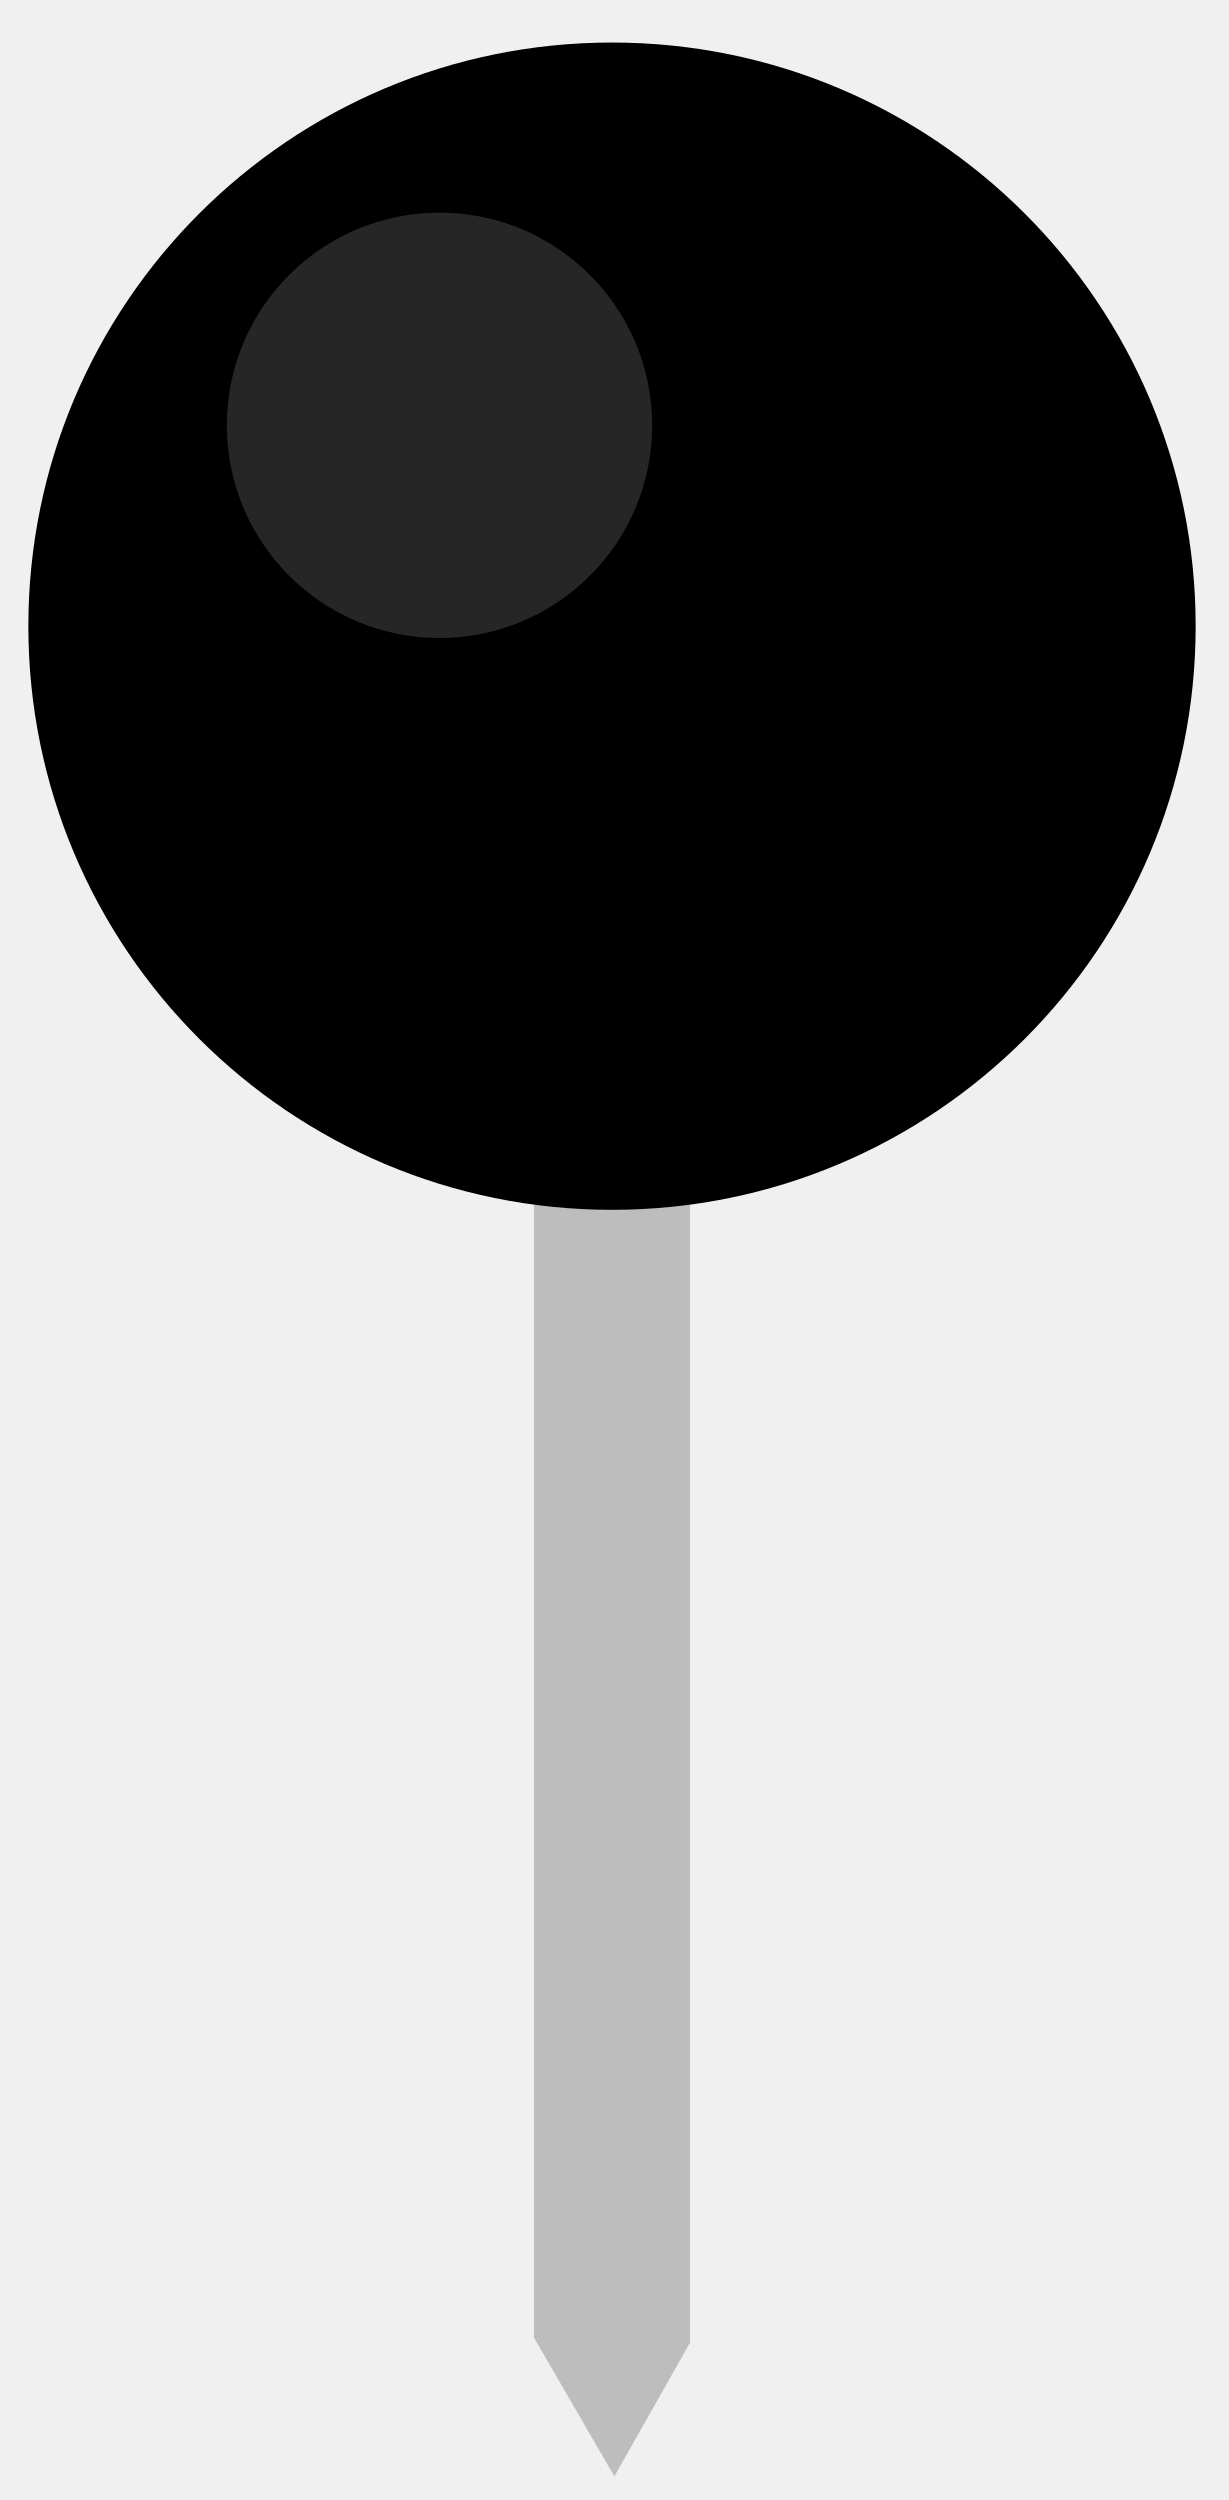
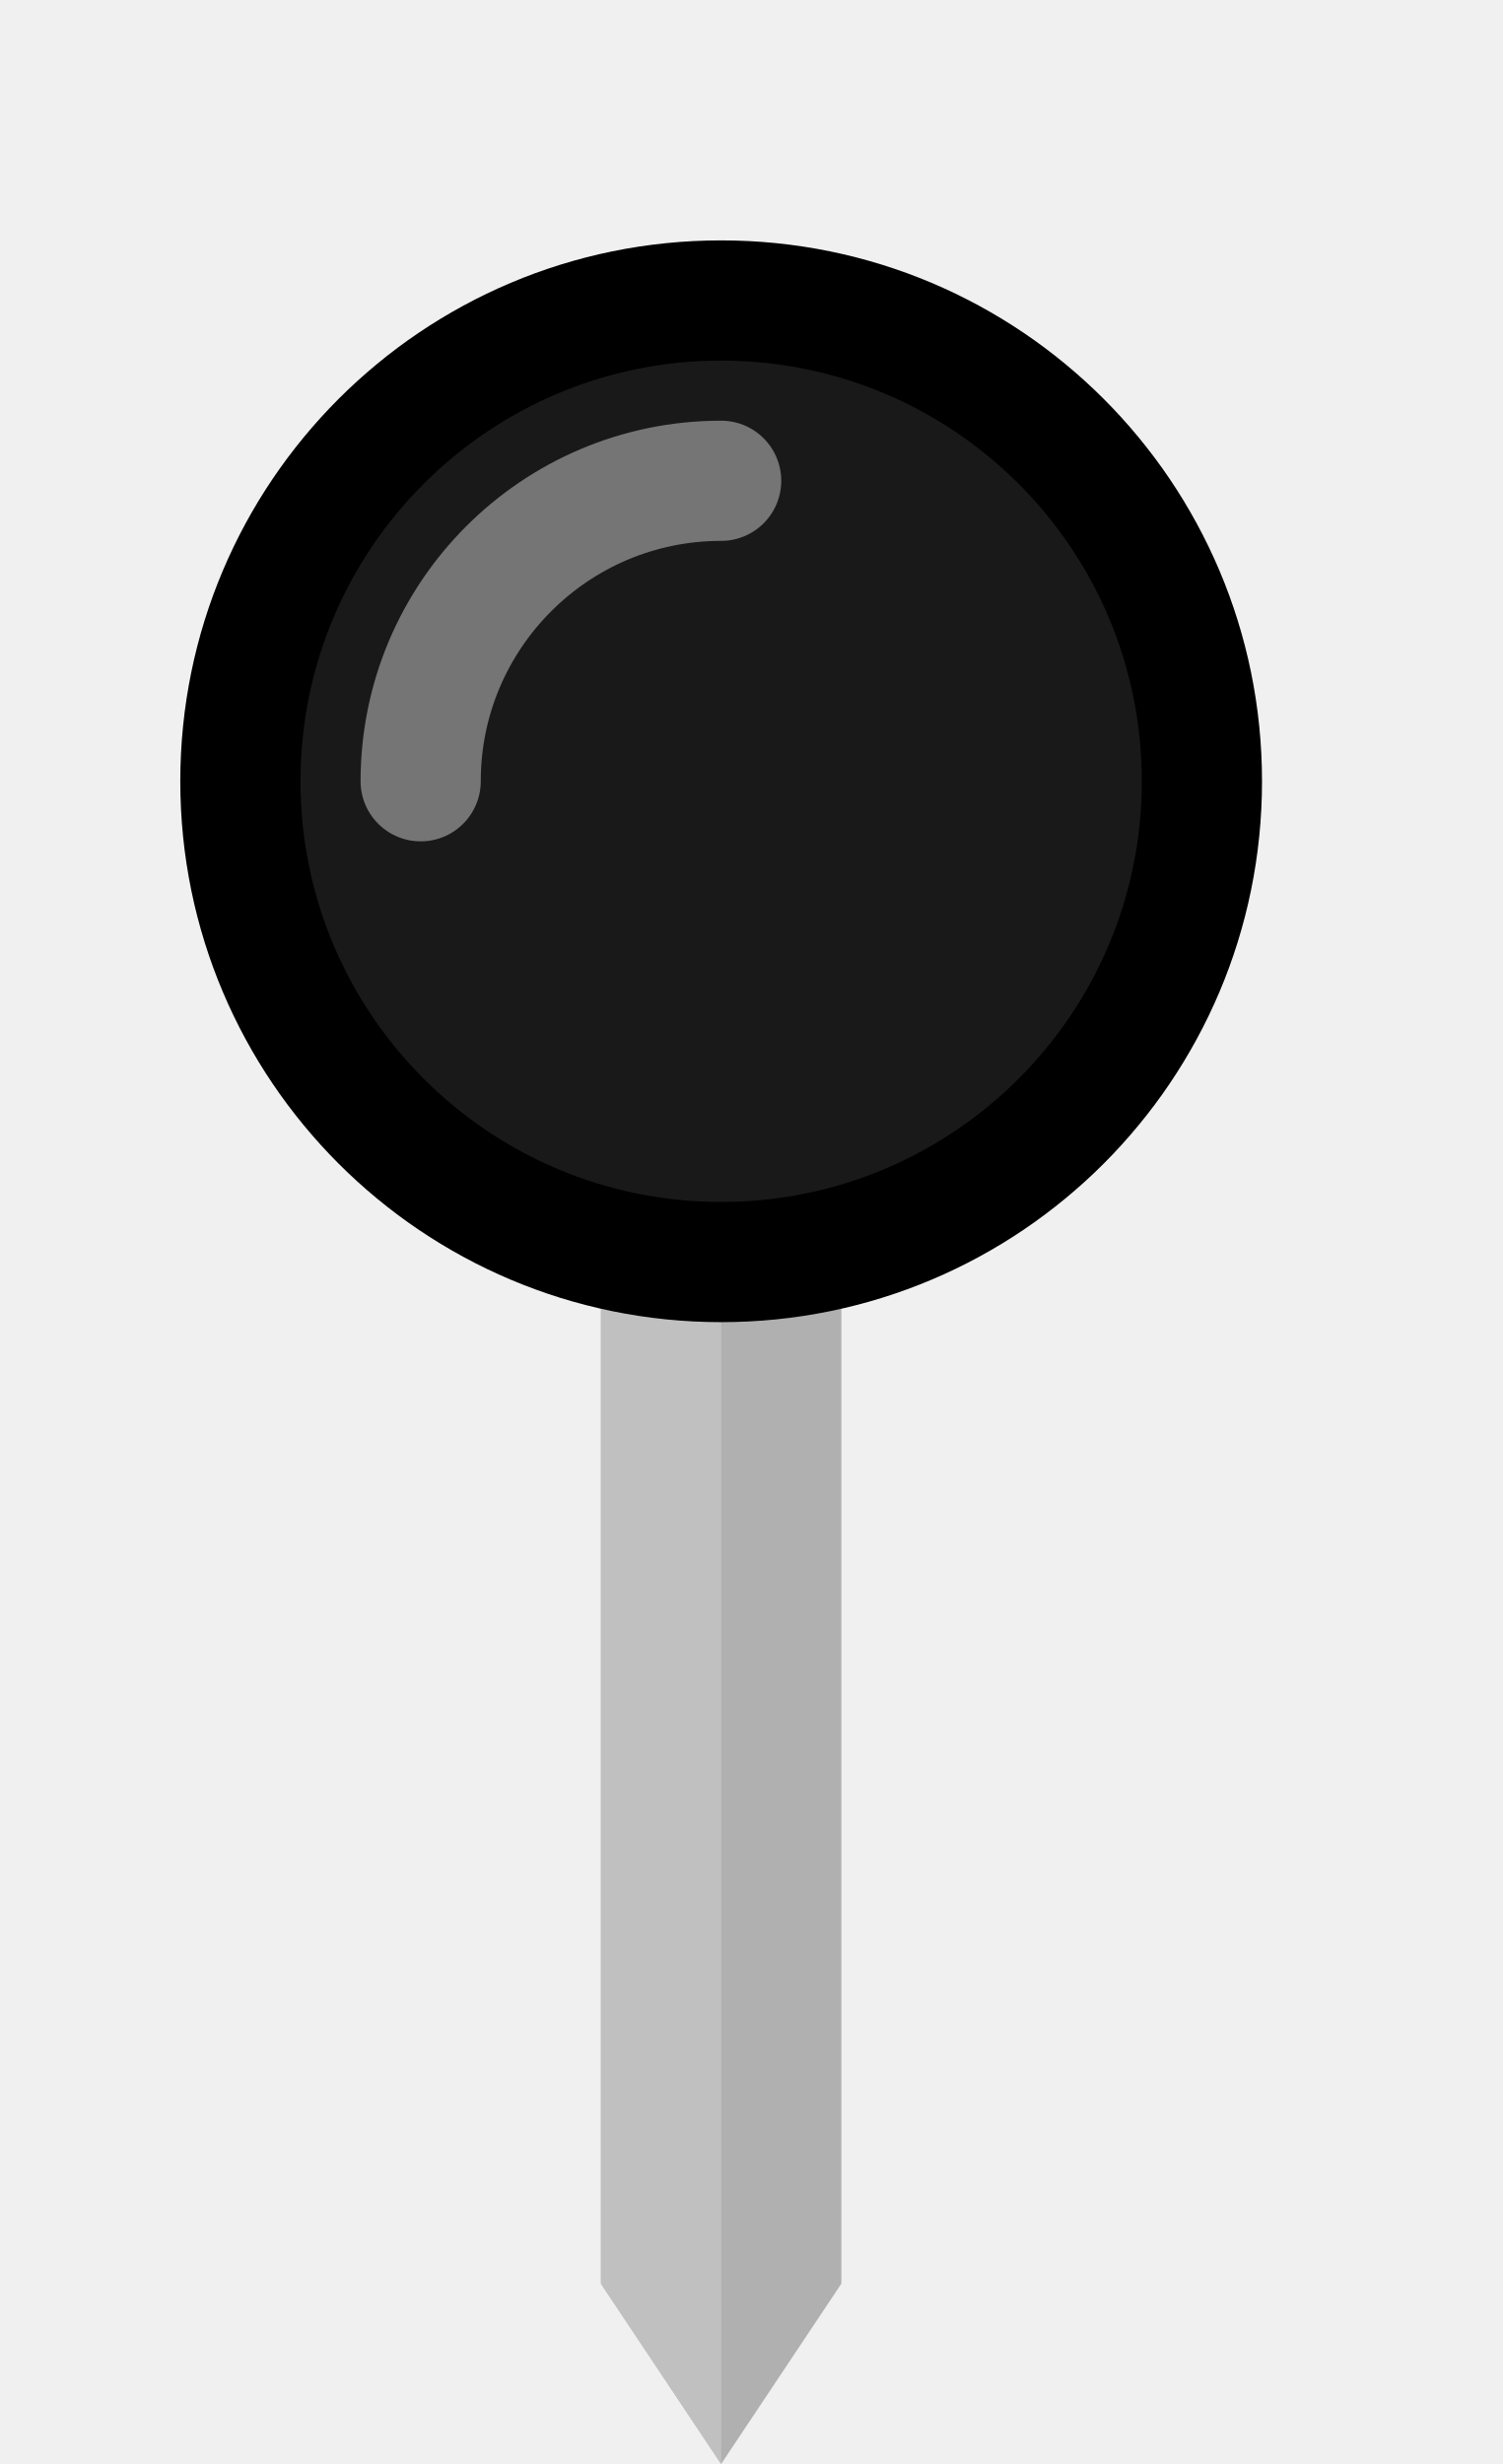
- <svg xmlns="http://www.w3.org/2000/svg" width="100%" height="100%" viewBox="0 0 260 529" version="1.1" xml:space="preserve" style="fill-rule:evenodd;clip-rule:evenodd;stroke-linejoin:round;stroke-miterlimit:2;">
-   <g transform="matrix(1,0,0,1.04762,-183,-96.1905)">
-     <path d="M296,319L296,564L313,592L329,565L329,319L296,319Z" style="fill:rgb(189,189,189);" />
-   </g>
-   <g>
-     <g transform="matrix(1,0,0,1,-182,-51)">
-       <circle cx="311.5" cy="183.5" r="123.5" />
-     </g>
-     <g transform="matrix(1,0,0,1,-193,-63)">
-       <circle cx="286" cy="153" r="45" style="fill:rgb(38,38,38);" />
-     </g>
-   </g>
+ <svg xmlns="http://www.w3.org/2000/svg" viewBox="0 0 25 41" style="fill: #000000;">
+   <path d="M 12,41 l -2,-3 l 0,-20 l 4,0 l 0,20 Z" style="fill: #b0b0b0;" />
+   <path d="M 12,41 l -2,-3 l 0,-20 l 2,0 Z" style="fill: #c0c0c0;" />
+   <circle cx="12" cy="13" r="9" />
+   <circle cx="12" cy="13" r="7" style="fill: white; fill-opacity: .1" />
+   <path d="M 7,13 a 5,5,0,0,1,5,-5" style="stroke: white; stroke-opacity: .4;fill: none;stroke-linecap: round;stroke-width: 2;" />
</svg>
